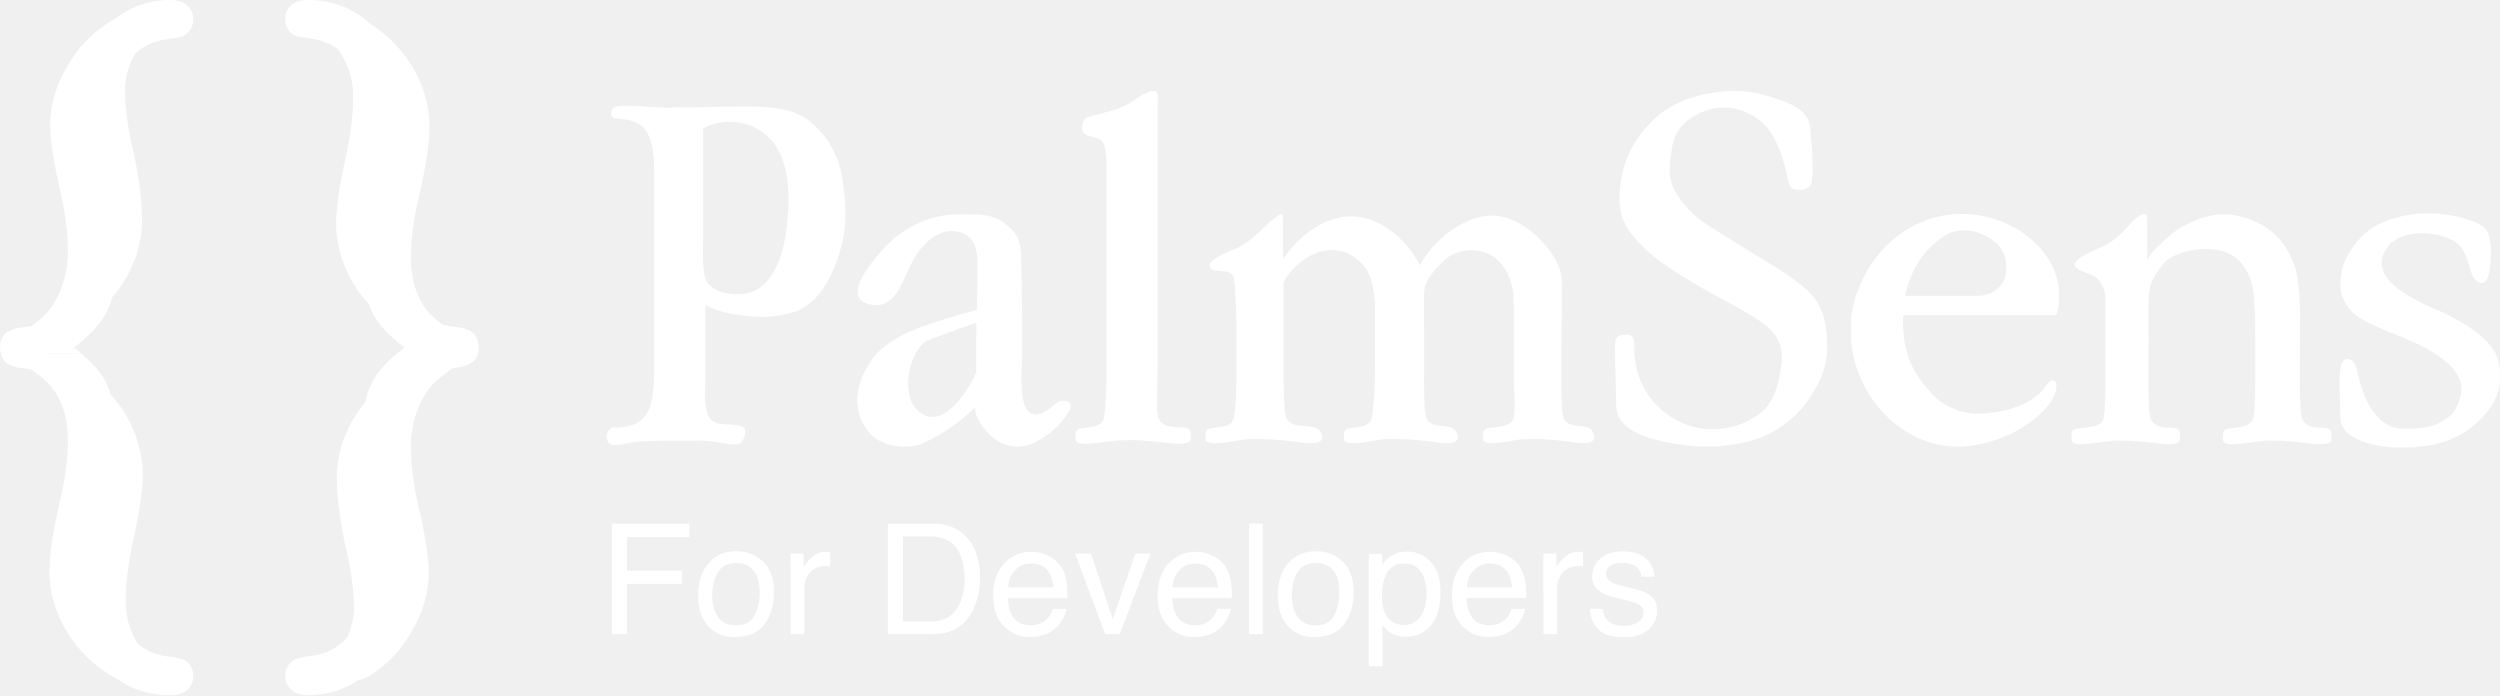
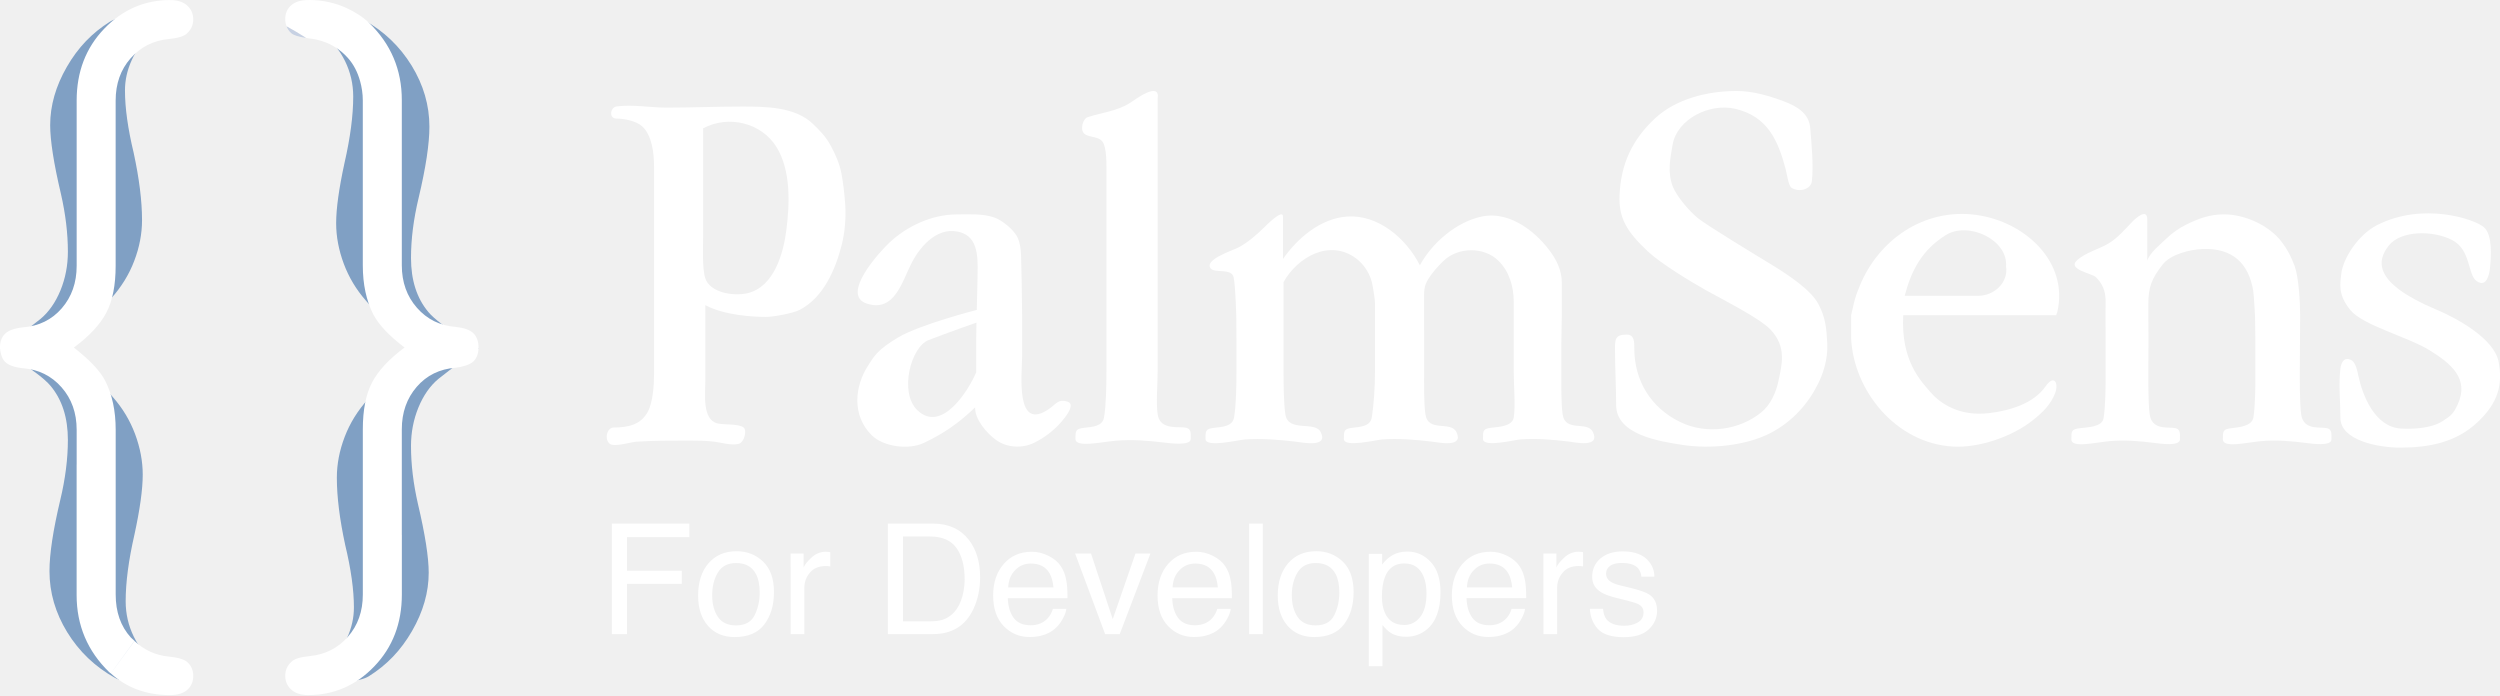
<svg xmlns="http://www.w3.org/2000/svg" width="132.73" height="36.905" version="1.1" viewBox="0 0 132.73 36.905">
-   <g transform="translate(-25.93,-20.731)" fill="#fff">
-     <g fill="#fff">
+   <g transform="translate(-25.93,-20.731)">
+     <g fill="#80a0c4">
      <path d="m36.168 21.653c-0.9 0.178-1.656 0.499-2.273 0.964-0.406 0.342-0.73 0.776-0.969 1.302-0.241 0.526-0.361 1.063-0.361 1.611 0 0.928 0.154 2.035 0.463 3.32 0.295 1.367 0.443 2.556 0.443 3.568 0 0.723-0.139 1.449-0.417 2.172-0.276 0.726-0.691 1.396-1.247 2.011-0.528 0.641-1.108 1.14-1.736 1.495-0.628 0.357-1.51 0.685-2.642 0.986v0.082c1.145 0.369 2.053 0.752 2.725 1.148s1.26 0.894 1.764 1.497c0.519 0.588 0.913 1.244 1.184 1.967 0.269 0.726 0.406 1.442 0.406 2.153 0 0.779-0.148 1.844-0.443 3.199-0.309 1.353-0.463 2.529-0.463 3.525 0 0.67 0.146 1.299 0.435 1.888 0.289 0.586 0.663 1.032 1.117 1.331 0.432 0.357 1.104 0.622 2.014 0.8 0 0-3.064 0.646-4.128 0.051-1.067-0.593-1.912-1.403-2.542-2.428-0.628-1.027-0.941-2.105-0.941-3.24 0-0.916 0.191-2.172 0.571-3.773 0.272-1.133 0.406-2.199 0.406-3.197 0-1.177-0.306-2.134-0.923-2.871-0.615-0.738-2.659-1.92-2.659-1.92s1.595-1.203 2.125-1.627c0.443-0.369 0.797-0.875 1.062-1.516 0.263-0.644 0.395-1.326 0.395-2.052 0-0.969-0.122-1.994-0.369-3.074-0.38-1.613-0.571-2.83-0.571-3.65 0-1.039 0.295-2.071 0.886-3.096s1.334-1.8 2.29-2.399 4.398-0.227 4.398-0.227z" />
      <path d="m41.117 56.86c0.9-0.178 1.656-0.499 2.273-0.964 0.406-0.342 0.73-0.776 0.969-1.302 0.241-0.526 0.361-1.063 0.361-1.611 0-0.928-0.154-2.035-0.463-3.32-0.295-1.367-0.443-2.556-0.443-3.568 0-0.723 0.139-1.449 0.417-2.172 0.276-0.726 0.691-1.396 1.247-2.011 0.528-0.641 1.108-1.14 1.736-1.495 0.628-0.357 1.51-0.685 2.642-0.986v-0.082c-1.145-0.369-2.053-0.752-2.725-1.148s-1.26-0.894-1.764-1.497c-0.519-0.588-0.913-1.244-1.184-1.967-0.269-0.726-0.406-1.442-0.406-2.153 0-0.779 0.148-1.844 0.443-3.199 0.309-1.353 0.463-2.529 0.463-3.525 0-0.67-0.146-1.299-0.435-1.888-0.289-0.586-0.663-1.032-1.117-1.331-0.432-0.357-1.104-0.622-2.014-0.8 0 0 3.064-0.646 4.128-0.051 1.067 0.593 1.912 1.403 2.542 2.428 0.628 1.027 0.941 2.105 0.941 3.24 0 0.916-0.191 2.172-0.571 3.773-0.272 1.133-0.406 2.199-0.406 3.197 0 1.177 0.306 2.134 0.923 2.871 0.615 0.738 2.659 1.92 2.659 1.92s-1.595 1.203-2.125 1.627c-0.443 0.369-0.797 0.875-1.062 1.516-0.263 0.644-0.395 1.326-0.395 2.052 0 0.969 0.122 1.994 0.369 3.074 0.38 1.613 0.571 2.83 0.571 3.65 0 1.039-0.295 2.071-0.886 3.096s-1.334 1.8-2.29 2.399-4.398 0.227-4.398 0.227z" />
    </g>
  </g>
  <g transform="translate(-25.93,-20.731)" display="none">
    <path d="m38.763 62.282c12.15 0 22.132-9.43 23.03-21.354h-46.06c0.898 11.924 10.88 21.354 23.03 21.354z" fill="none" />
    <path d="m10.025 37.588h5.684c0.799-11.423 9.938-20.565 21.352-21.396v-5.697c-14.544 0.846-26.221 12.54-27.036 27.092z" fill="#28295e" />
    <path d="m67.5 40.956h-5.697c-0.831 11.414-9.973 20.553-21.396 21.352v5.684c14.552-0.815 26.246-12.492 27.092-27.036z" fill="#bbc8de" />
  </g>
-   <g transform="translate(-25.93,-20.731)" fill="#fff">
-     <path d="m42.315 20.732c-0.406 0-0.715 0.093-0.926 0.28s-0.317 0.435-0.317 0.743c0 0.136 0.028 0.259 0.074 0.373 0.351 0.197 0.699 0.396 1.036 0.614 0.074 0.011 0.124 0.028 0.207 0.036 0.231 0.024 0.448 0.075 0.657 0.142l1.281-1.763c-0.602-0.273-1.267-0.426-2.011-0.426" />
-     <path d="m44.325 21.158-1.281 1.763c0.511 0.163 0.961 0.449 1.342 0.87 0.32 0.354 0.533 0.775 0.662 1.247 0.815 0.792 1.555 1.657 2.215 2.587v-1.579c0-1.609-0.577-2.974-1.731-4.095-0.362-0.341-0.77-0.595-1.206-0.793" />
-     <path d="m50.693 38.209 8e-3 0.169c0 0.598-0.029 1.19-0.084 1.774 0.19-0.06 0.348-0.135 0.449-0.236 0.179-0.179 0.268-0.423 0.268-0.731 0-0.325-0.09-0.577-0.268-0.756-0.09-0.09-0.214-0.163-0.373-0.22" />
-     <path d="m47.263 49.131c-0.62 0.874-1.313 1.691-2.072 2.444v0.723c0 0.894-0.264 1.641-0.792 2.242s-1.199 0.943-2.011 1.024c-0.52 0.049-0.853 0.154-0.999 0.317-0.211 0.195-0.317 0.439-0.317 0.731s0.106 0.536 0.317 0.731 0.512 0.293 0.902 0.293c1.365 0 2.535-0.508 3.51-1.524s1.463-2.287 1.463-3.815v-3.167" />
-     <path d="m41.145 22.129c0.052 0.133 0.13 0.253 0.243 0.358 0.136 0.122 0.418 0.202 0.792 0.257-0.337-0.218-0.685-0.418-1.036-0.614" />
-     <path d="m45.048 25.039c0.087 0.319 0.143 0.658 0.143 1.032v7.809l2.072-0.673v-5.58c-0.659-0.93-1.4-1.795-2.215-2.587" />
-     <path d="m47.263 33.205-2.072 0.673v0.942c0 1.008 0.187 1.877 0.56 2.608 0.293 0.553 0.845 1.138 1.658 1.755-0.829 0.617-1.406 1.239-1.731 1.865s-0.487 1.45-0.487 2.474v8.053c0.759-0.754 1.452-1.57 2.072-2.444v-5.608c0-0.894 0.264-1.645 0.792-2.255 0.528-0.609 1.215-0.946 2.06-1.011 0.197-0.022 0.356-0.06 0.501-0.106 0.055-0.584 0.084-1.176 0.084-1.774l-8e-3 -0.169c-0.158-0.057-0.351-0.097-0.578-0.122-0.829-0.065-1.511-0.402-2.048-1.012-0.536-0.609-0.804-1.361-0.804-2.255v-1.615" />
-     <path d="m33.07 54.758-1.255 1.726c0.847 0.763 1.888 1.152 3.132 1.152 0.406 0 0.715-0.094 0.926-0.28 0.211-0.187 0.317-0.435 0.317-0.743 0-0.293-0.106-0.537-0.317-0.731-0.163-0.146-0.496-0.244-1-0.293-0.705-0.072-1.303-0.357-1.804-0.831" />
-     <path d="m32.071 44.721-2.072 0.673v6.928c0 1.609 0.577 2.974 1.73 4.095l0.086 0.066 1.255-1.726-0.194-0.181c-0.537-0.593-0.804-1.353-0.804-2.279v-7.577" />
-     <path d="m30.246 39.504h-4.267c0.041 0.171 0.106 0.323 0.219 0.436 0.179 0.179 0.495 0.293 0.951 0.341 0.829 0.065 1.511 0.402 2.048 1.012 0.536 0.609 0.804 1.361 0.804 2.254v1.848l2.072-0.673v-1.174c0-1.007-0.187-1.877-0.561-2.608-0.241-0.456-0.67-0.935-1.265-1.435" />
-     <path d="m29.853 39.184c0.829-0.617 1.406-1.239 1.731-1.865 0.325-0.625 0.488-1.45 0.488-2.474v-8.775c0-0.894 0.264-1.641 0.792-2.242s1.198-0.943 2.011-1.024c0.52-0.049 0.853-0.154 1-0.317 0.211-0.195 0.317-0.439 0.317-0.731s-0.106-0.536-0.317-0.731c-0.212-0.195-0.512-0.293-0.902-0.293-1.365 0-2.535 0.508-3.51 1.524s-1.462 2.287-1.462 3.815v8.775c0 0.894-0.264 1.645-0.792 2.255-0.528 0.609-1.215 0.946-2.06 1.011-0.455 0.049-0.772 0.163-0.951 0.341s-0.268 0.422-0.268 0.731c0 0.12 0.025 0.22 0.05 0.32h4.267c-0.126-0.106-0.25-0.212-0.393-0.32z" />
-     <g display="none">
+   <g transform="translate(-25.93,-20.731)">
+     <path d="m42.317 20.731-0.002 0.002c-0.406 0-0.715 0.092-0.926 0.279s-0.316 0.434-0.316 0.742c0 0.136 0.028 0.259 0.074 0.373 0.351 0.197 0.698 0.397 1.035 0.615 0.074 0.011 0.124 0.027 0.207 0.035 0.23 0.024 0.448 0.076 0.656 0.143 0.51 0.163 0.959 0.451 1.34 0.871 0.32 0.354 0.533 0.774 0.662 1.246l0.002 0.002c0.087 0.319 0.143 0.658 0.143 1.031v7.809 0.941c0 1.008 0.186 1.876 0.559 2.607 0.293 0.553 0.845 1.137 1.658 1.754-0.829 0.617-1.405 1.239-1.73 1.865s-0.486 1.451-0.486 2.475v8.053 0.723c0 0.894-0.265 1.641-0.793 2.242s-1.2 0.942-2.012 1.023c-0.52 0.049-0.852 0.155-0.998 0.318-0.211 0.195-0.316 0.438-0.316 0.73s0.105 0.535 0.316 0.73 0.512 0.293 0.902 0.293c1.365 0 2.535-0.507 3.51-1.523s1.463-2.287 1.463-3.814v-3.168l-0.002 0.002v-5.607c0-0.894 0.265-1.646 0.793-2.256 0.528-0.609 1.216-0.947 2.061-1.012 0.197-0.022 0.355-0.059 0.5-0.105l0.002 0.002c0.19-0.06 0.348-0.135 0.449-0.236 0.179-0.179 0.268-0.424 0.268-0.732 0-0.325-0.09-0.577-0.268-0.756-0.09-0.09-0.214-0.162-0.373-0.219l-0.002 0.002v-0.004c-0.158-0.057-0.351-0.096-0.578-0.121-0.829-0.065-1.51-0.402-2.047-1.012-0.536-0.609-0.805-1.362-0.805-2.256v-1.611-0.002-5.578-0.002-1.58c0-1.609-0.576-2.973-1.73-4.094-0.362-0.341-0.769-0.595-1.205-0.793v-0.002c-0.602-0.273-1.266-0.426-2.01-0.426zm-7.344 0.002c-1.365 0-2.535 0.507-3.51 1.523s-1.463 2.287-1.463 3.814v8.775c0 0.894-0.263 1.644-0.791 2.254-0.528 0.609-1.216 0.947-2.061 1.012-0.455 0.049-0.772 0.164-0.951 0.342s-0.268 0.421-0.268 0.73c0 0.12 0.026 0.22 0.051 0.32h-0.002c0.041 0.171 0.106 0.323 0.219 0.436 0.179 0.179 0.495 0.294 0.951 0.342 0.829 0.065 1.512 0.402 2.049 1.012 0.536 0.609 0.803 1.361 0.803 2.254v1.846h-0.002v6.93c0 1.609 0.577 2.973 1.73 4.094l0.086 0.066 1.256-1.727-0.195-0.18c-0.537-0.593-0.803-1.353-0.803-2.279v-7.576-0.002-1.172c0-1.007-0.187-1.876-0.561-2.607-0.241-0.456-0.671-0.936-1.266-1.435-0.126-0.106-0.25-0.212-0.393-0.32 0.829-0.617 1.405-1.239 1.73-1.865 0.325-0.625 0.488-1.451 0.488-2.475v-8.773c0-0.894 0.263-1.641 0.791-2.242s1.199-0.944 2.012-1.025c0.52-0.049 0.853-0.153 1-0.316 0.211-0.195 0.316-0.438 0.316-0.73s-0.105-0.535-0.316-0.73c-0.212-0.195-0.512-0.293-0.902-0.293zm-3.158 35.75v0.002c0.847 0.763 1.889 1.15 3.133 1.15 0.406 0 0.715-0.093 0.926-0.279 0.211-0.187 0.316-0.434 0.316-0.742 0-0.293-0.105-0.538-0.316-0.732-0.163-0.146-0.496-0.244-1-0.293-0.704-0.072-1.302-0.356-1.803-0.828l-1.256 1.723z" fill="#fff" />
+     <path d="m41.145 22.129c0.052 0.133 0.13 0.253 0.243 0.358 0.136 0.122 0.418 0.202 0.792 0.257-0.337-0.218-0.685-0.418-1.036-0.614" fill="#c7d1e3" />
+     <g display="none" fill="#4b78ac">
      <path d="m58.483 48.499h3.896v0.665h-3.107v1.886h2.725v0.665h-2.725v2.716h-0.789v-5.931z" />
      <path d="m62.902 52.287c0-0.316 0.044-0.611 0.133-0.885 0.088-0.274 0.221-0.512 0.398-0.714s0.395-0.361 0.652-0.478 0.558-0.175 0.901-0.175c0.337 0 0.637 0.058 0.897 0.175 0.26 0.116 0.479 0.275 0.656 0.478s0.31 0.44 0.399 0.714c0.088 0.274 0.133 0.569 0.133 0.885s-0.044 0.609-0.133 0.88-0.222 0.508-0.399 0.71-0.396 0.361-0.656 0.478-0.56 0.174-0.897 0.174c-0.344 0-0.644-0.058-0.901-0.174-0.258-0.116-0.475-0.275-0.652-0.478s-0.31-0.439-0.398-0.71c-0.089-0.271-0.133-0.565-0.133-0.88zm0.748 0c0 0.26 0.034 0.491 0.104 0.693s0.165 0.371 0.287 0.507 0.265 0.24 0.428 0.312c0.164 0.072 0.336 0.108 0.52 0.108s0.355-0.036 0.519-0.108c0.163-0.072 0.306-0.176 0.428-0.312s0.217-0.305 0.287-0.507 0.104-0.433 0.104-0.693-0.035-0.492-0.104-0.694-0.165-0.372-0.287-0.511c-0.122-0.138-0.265-0.244-0.428-0.316-0.164-0.072-0.336-0.108-0.519-0.108s-0.356 0.036-0.52 0.108c-0.163 0.072-0.306 0.178-0.428 0.316-0.122 0.139-0.217 0.309-0.287 0.511s-0.104 0.434-0.104 0.694z" />
      <path d="m67.878 50.136h0.665v0.905h0.017c0.171-0.349 0.382-0.606 0.631-0.772 0.249-0.167 0.565-0.244 0.947-0.233v0.748c-0.282 0-0.523 0.039-0.723 0.116s-0.36 0.191-0.482 0.34-0.21 0.333-0.266 0.548c-0.056 0.216-0.083 0.46-0.083 0.731v1.911h-0.706z" />
      <path d="m73.095 48.499h2.035c0.914 0 1.617 0.232 2.11 0.698 0.493 0.465 0.739 1.174 0.739 2.126 0 0.499-0.055 0.94-0.166 1.325s-0.282 0.709-0.515 0.972c-0.232 0.263-0.529 0.464-0.889 0.603-0.36 0.138-0.787 0.208-1.279 0.208h-2.035v-5.931zm0.789 5.267h1.312c0.088 0 0.199-7e-3 0.333-0.021 0.133-0.014 0.274-0.047 0.423-0.1 0.15-0.052 0.298-0.128 0.444-0.229 0.147-0.1 0.278-0.235 0.395-0.407 0.116-0.172 0.211-0.386 0.286-0.644 0.075-0.257 0.112-0.569 0.112-0.935 0-0.354-0.035-0.671-0.104-0.951s-0.183-0.517-0.34-0.71-0.361-0.343-0.61-0.449c-0.25-0.105-0.557-0.158-0.922-0.158h-1.329v4.602z" />
      <path d="m82.498 53.068c-0.094 0.477-0.302 0.839-0.624 1.088s-0.727 0.374-1.215 0.374c-0.344 0-0.643-0.057-0.895-0.17-0.253-0.113-0.465-0.27-0.637-0.469s-0.301-0.438-0.387-0.714c-0.086-0.277-0.135-0.579-0.146-0.905 0-0.321 0.05-0.619 0.15-0.893s0.239-0.511 0.419-0.71 0.393-0.354 0.64-0.465c0.246-0.111 0.516-0.167 0.81-0.167 0.382 0 0.699 0.079 0.951 0.237s0.454 0.359 0.606 0.603 0.258 0.509 0.316 0.797 0.082 0.562 0.07 0.822h-3.214c-6e-3 0.188 0.017 0.367 0.066 0.536 0.05 0.169 0.13 0.319 0.241 0.449s0.252 0.234 0.424 0.312c0.171 0.078 0.374 0.116 0.606 0.116 0.293 0 0.537-0.069 0.731-0.208 0.194-0.138 0.321-0.349 0.382-0.631h0.706zm-0.689-1.196c-0.011-0.166-0.048-0.324-0.112-0.474-0.064-0.149-0.15-0.278-0.258-0.386s-0.237-0.194-0.386-0.257-0.31-0.096-0.482-0.096c-0.183 0-0.347 0.032-0.494 0.096-0.146 0.063-0.273 0.151-0.378 0.262s-0.188 0.24-0.249 0.386c-0.061 0.147-0.097 0.303-0.108 0.469z" />
      <path d="m85.223 54.43h-0.756l-1.595-4.294h0.789l1.205 3.58h0.017l1.171-3.58h0.739z" />
      <path d="m91.112 53.068c-0.094 0.477-0.302 0.839-0.624 1.088s-0.727 0.374-1.215 0.374c-0.344 0-0.643-0.057-0.895-0.17-0.253-0.113-0.465-0.27-0.637-0.469s-0.301-0.438-0.387-0.714c-0.086-0.277-0.135-0.579-0.146-0.905 0-0.321 0.05-0.619 0.15-0.893s0.239-0.511 0.419-0.71 0.393-0.354 0.64-0.465c0.246-0.111 0.516-0.167 0.81-0.167 0.382 0 0.699 0.079 0.951 0.237s0.454 0.359 0.606 0.603 0.258 0.509 0.316 0.797 0.082 0.562 0.07 0.822h-3.214c-6e-3 0.188 0.017 0.367 0.066 0.536 0.05 0.169 0.13 0.319 0.241 0.449s0.252 0.234 0.424 0.312c0.171 0.078 0.374 0.116 0.606 0.116 0.293 0 0.537-0.069 0.731-0.208 0.194-0.138 0.321-0.349 0.382-0.631h0.706zm-0.69-1.196c-0.011-0.166-0.048-0.324-0.112-0.474-0.064-0.149-0.15-0.278-0.258-0.386s-0.237-0.194-0.386-0.257-0.31-0.096-0.482-0.096c-0.183 0-0.347 0.032-0.494 0.096-0.146 0.063-0.273 0.151-0.378 0.262s-0.188 0.24-0.249 0.386c-0.061 0.147-0.097 0.303-0.108 0.469z" />
      <path d="m91.942 48.499h0.706v5.931h-0.706z" />
      <path d="m93.512 52.287c0-0.316 0.044-0.611 0.133-0.885 0.088-0.274 0.221-0.512 0.398-0.714s0.395-0.361 0.652-0.478 0.558-0.175 0.901-0.175c0.337 0 0.637 0.058 0.897 0.175 0.26 0.116 0.479 0.275 0.656 0.478s0.31 0.44 0.399 0.714c0.088 0.274 0.133 0.569 0.133 0.885s-0.044 0.609-0.133 0.88-0.222 0.508-0.399 0.71-0.396 0.361-0.656 0.478-0.56 0.174-0.897 0.174c-0.344 0-0.644-0.058-0.901-0.174-0.258-0.116-0.475-0.275-0.652-0.478s-0.31-0.439-0.398-0.71c-0.089-0.271-0.133-0.565-0.133-0.88zm0.748 0c0 0.26 0.034 0.491 0.104 0.693s0.165 0.371 0.287 0.507 0.265 0.24 0.428 0.312c0.164 0.072 0.336 0.108 0.52 0.108s0.355-0.036 0.519-0.108c0.163-0.072 0.306-0.176 0.428-0.312s0.217-0.305 0.287-0.507 0.104-0.433 0.104-0.693-0.035-0.492-0.104-0.694-0.165-0.372-0.287-0.511c-0.122-0.138-0.265-0.244-0.428-0.316-0.164-0.072-0.336-0.108-0.519-0.108s-0.356 0.036-0.52 0.108c-0.163 0.072-0.306 0.178-0.428 0.316-0.122 0.139-0.217 0.309-0.287 0.511s-0.104 0.434-0.104 0.694z" />
      <path d="m98.538 50.136h0.706v0.581h0.017c0.116-0.238 0.299-0.411 0.548-0.519s0.523-0.162 0.822-0.162c0.332 0 0.622 0.061 0.868 0.183s0.451 0.287 0.615 0.494c0.163 0.208 0.287 0.447 0.37 0.718s0.125 0.56 0.125 0.864-0.04 0.593-0.121 0.864c-0.08 0.271-0.202 0.508-0.365 0.71-0.164 0.202-0.369 0.363-0.615 0.481-0.247 0.119-0.533 0.179-0.86 0.179-0.111 0-0.23-0.011-0.357-0.033s-0.254-0.06-0.382-0.112c-0.127-0.052-0.248-0.122-0.361-0.208-0.114-0.086-0.209-0.192-0.287-0.32h-0.017v2.218h-0.706v-5.939zm3.323 2.11c0-0.2-0.026-0.395-0.079-0.586s-0.133-0.361-0.241-0.511-0.247-0.269-0.416-0.357c-0.169-0.089-0.367-0.133-0.594-0.133-0.238 0-0.44 0.047-0.606 0.142s-0.302 0.217-0.407 0.37c-0.105 0.152-0.181 0.325-0.229 0.519-0.047 0.194-0.07 0.39-0.07 0.59 0 0.21 0.025 0.414 0.075 0.61 0.05 0.197 0.129 0.37 0.237 0.519 0.108 0.15 0.248 0.27 0.419 0.362 0.171 0.091 0.379 0.137 0.623 0.137 0.238 0 0.44-0.047 0.606-0.141s0.299-0.219 0.398-0.374c0.1-0.155 0.172-0.332 0.216-0.531 0.044-0.2 0.066-0.404 0.066-0.615z" />
      <path d="m107.11 53.068c-0.094 0.477-0.302 0.839-0.624 1.088s-0.727 0.374-1.215 0.374c-0.344 0-0.643-0.057-0.895-0.17-0.253-0.113-0.465-0.27-0.637-0.469s-0.301-0.438-0.387-0.714c-0.086-0.277-0.135-0.579-0.146-0.905 0-0.321 0.05-0.619 0.15-0.893s0.239-0.511 0.419-0.71 0.393-0.354 0.64-0.465c0.246-0.111 0.516-0.167 0.81-0.167 0.382 0 0.699 0.079 0.951 0.237s0.454 0.359 0.606 0.603 0.258 0.509 0.316 0.797 0.082 0.562 0.07 0.822h-3.214c-6e-3 0.188 0.017 0.367 0.066 0.536 0.05 0.169 0.13 0.319 0.241 0.449s0.252 0.234 0.424 0.312c0.171 0.078 0.374 0.116 0.606 0.116 0.293 0 0.537-0.069 0.731-0.208 0.194-0.138 0.321-0.349 0.382-0.631h0.706zm-0.689-1.196c-0.011-0.166-0.048-0.324-0.112-0.474-0.064-0.149-0.15-0.278-0.258-0.386s-0.237-0.194-0.386-0.257-0.31-0.096-0.482-0.096c-0.183 0-0.347 0.032-0.494 0.096-0.146 0.063-0.273 0.151-0.378 0.262s-0.188 0.24-0.249 0.386c-0.061 0.147-0.097 0.303-0.108 0.469z" />
      <path d="m107.88 50.136h0.665v0.905h0.017c0.171-0.349 0.382-0.606 0.631-0.772 0.249-0.167 0.565-0.244 0.947-0.233v0.748c-0.282 0-0.523 0.039-0.723 0.116s-0.36 0.191-0.482 0.34-0.21 0.333-0.266 0.548c-0.056 0.216-0.083 0.46-0.083 0.731v1.911h-0.706z" />
      <path d="m111.1 53.076c6e-3 0.161 0.042 0.293 0.108 0.399 0.066 0.105 0.153 0.189 0.262 0.253 0.108 0.064 0.229 0.11 0.365 0.137 0.136 0.028 0.275 0.042 0.419 0.042 0.111 0 0.227-8e-3 0.349-0.025s0.234-0.047 0.336-0.091 0.187-0.109 0.253-0.195c0.066-0.085 0.1-0.195 0.1-0.328 0-0.138-0.041-0.25-0.121-0.336-0.08-0.085-0.186-0.156-0.315-0.212-0.13-0.055-0.28-0.101-0.449-0.137s-0.342-0.073-0.519-0.112-0.349-0.086-0.515-0.141-0.316-0.127-0.449-0.216-0.24-0.202-0.32-0.341c-0.08-0.138-0.12-0.31-0.12-0.515 0-0.216 0.048-0.401 0.145-0.557 0.097-0.155 0.222-0.281 0.374-0.378s0.324-0.169 0.515-0.216 0.38-0.071 0.569-0.071c0.238 0 0.461 0.021 0.668 0.062 0.208 0.042 0.391 0.114 0.548 0.216 0.158 0.103 0.284 0.241 0.378 0.416s0.15 0.392 0.167 0.652h-0.706c-0.011-0.138-0.049-0.253-0.112-0.345-0.064-0.091-0.141-0.165-0.232-0.22-0.092-0.056-0.194-0.096-0.308-0.121s-0.229-0.038-0.345-0.038c-0.105 0-0.212 9e-3 -0.32 0.025s-0.207 0.046-0.295 0.088-0.161 0.099-0.216 0.171c-0.056 0.072-0.083 0.162-0.083 0.268 0 0.128 0.042 0.231 0.128 0.309s0.195 0.144 0.328 0.197 0.283 0.098 0.449 0.134 0.333 0.074 0.499 0.112c0.177 0.039 0.35 0.085 0.519 0.141s0.318 0.128 0.449 0.22c0.13 0.091 0.235 0.206 0.315 0.343 0.08 0.138 0.121 0.309 0.121 0.514 0 0.254-0.054 0.468-0.162 0.642s-0.249 0.313-0.424 0.418c-0.174 0.104-0.371 0.179-0.589 0.224-0.219 0.044-0.437 0.066-0.652 0.066-0.244 0-0.472-0.026-0.685-0.079s-0.403-0.136-0.569-0.25c-0.166-0.113-0.299-0.263-0.398-0.449-0.1-0.185-0.155-0.411-0.167-0.677h0.706z" />
    </g>
-     <path d="m122.46 36.856c-0.377-0.718-1.556-1.521-2.592-2.145-0.655-0.396-3.306-2.005-3.796-2.4-0.45-0.362-1.13-1.165-1.326-1.666-0.29-0.741-0.152-1.456-0.015-2.228 0.241-1.369 1.96-2.227 3.328-1.909 1.709 0.397 2.272 1.679 2.671 3.189 0.058 0.218 0.155 0.906 0.313 1.004 0.423 0.262 1.043 0.08 1.086-0.366 0.088-0.904-0.018-1.89-0.089-2.797-0.063-0.773-0.666-1.154-1.43-1.437-0.782-0.293-1.632-0.539-2.485-0.539-1.544 0-3.222 0.418-4.343 1.469-1.217 1.141-1.8 2.438-1.867 4.067-0.05 1.195 0.364 1.914 1.507 2.986 0.691 0.646 2.297 1.616 3.091 2.062 0.794 0.445 2.798 1.449 3.396 2.063 0.916 0.943 0.609 1.922 0.444 2.744-0.126 0.618-0.428 1.275-0.906 1.665-1.144 0.936-2.876 1.203-4.281 0.534-1.599-0.761-2.468-2.225-2.468-3.923 0-0.337 0.012-0.734-0.404-0.734-0.61 0-0.621 0.243-0.621 0.784 0 0.986 0.061 1.967 0.061 2.953 0 1.581 2.292 1.931 3.524 2.12 1.502 0.231 3.423 0.04 4.733-0.664 1.109-0.594 1.935-1.512 2.471-2.595 0.22-0.445 0.527-1.239 0.481-2.132s-0.105-1.391-0.481-2.106z" />
-     <path d="m63.378 36.933c1.025 0.544 2.547 0.624 3.218 0.624 0.395 0 1.436-0.192 1.788-0.373 1.259-0.649 1.903-2.145 2.23-3.435 0.175-0.691 0.236-1.436 0.191-2.147-0.03-0.485-0.11-1.2-0.205-1.68-0.092-0.468-0.298-0.968-0.561-1.45-0.276-0.503-0.55-0.775-0.943-1.157-0.949-0.923-2.542-0.927-3.79-0.927-1.34 0-2.68 0.057-3.987 0.057-0.882 0-1.747-0.175-2.644-0.065-0.345 0.041-0.44 0.646-0.015 0.646 0.405 0 1.047 0.126 1.357 0.405 0.535 0.479 0.637 1.461 0.637 2.103v11.122c0 0.538-0.067 1.421-0.313 1.903-0.358 0.705-1.03 0.87-1.828 0.87-0.374 0-0.503 0.65-0.205 0.867 0.248 0.182 1.128-0.098 1.414-0.115 0.924-0.059 1.853-0.059 2.781-0.059 0.453 0 0.9 5e-3 1.349 0.059 0.405 0.049 0.904 0.217 1.293 0.115 0.316-0.081 0.446-0.727 0.265-0.868-0.271-0.213-1.02-0.128-1.395-0.219-0.816-0.202-0.638-1.605-0.638-2.22v-4.054zm-0.119-9.389c1.352-0.719 3.092-0.298 3.892 0.986 0.776 1.246 0.706 3.018 0.53 4.405-0.154 1.207-0.633 3.022-2.064 3.362-0.75 0.177-1.987-0.031-2.239-0.783-0.172-0.512-0.118-1.625-0.118-2.216v-5.753z" />
-     <path d="m82.603 42.053c-0.476-0.147-0.586 0.105-0.934 0.357-1.872 1.347-1.473-1.876-1.473-2.742v-2.235c0-0.735-0.042-2.947-0.057-3.182-0.017-0.289-0.047-0.592-0.17-0.877-0.186-0.442-0.854-0.963-1.247-1.095-0.638-0.215-1.293-0.165-1.983-0.165-1.334 0-2.675 0.625-3.625 1.533-0.482 0.461-2.579 2.74-1.163 3.202 1.479 0.485 1.879-1.192 2.381-2.161 0.491-0.95 1.466-2.037 2.691-1.588 0.959 0.351 0.804 1.665 0.804 2.488 0 0.194-0.02 0.814-0.038 1.596 0 0-3.009 0.774-4.157 1.452-1.146 0.678-1.311 1.04-1.595 1.475-0.75 1.145-0.879 2.675 0.169 3.722 0.624 0.622 1.969 0.798 2.779 0.411 1.079-0.515 1.845-1.05 2.717-1.886-0.03 0.632 0.632 1.4 1.134 1.748 0.564 0.394 1.354 0.444 1.987 0.139 0.645-0.314 1.217-0.781 1.64-1.343 0.128-0.168 0.545-0.723 0.141-0.848zm-4.844-3.367v1.808c-0.393 0.948-1.837 3.269-3.129 2.011-0.973-0.945-0.34-3.355 0.598-3.718 0.937-0.363 2.544-0.93 2.544-0.93-8e-3 0.323-0.013 0.828-0.013 0.828z" />
-     <path d="m87.393 37.609v-11.633c0.15-0.986-1.247 0.08-1.475 0.223-0.688 0.433-1.477 0.504-2.238 0.751-0.27 0.089-0.408 0.66-0.197 0.864 0.268 0.264 0.86 0.097 1.048 0.558 0.18 0.443 0.142 1.327 0.142 1.94v10.132c0 0.818-0.02 1.827-0.129 2.453-0.082 0.478-0.63 0.497-1.047 0.546-0.466 0.057-0.468 0.15-0.468 0.593 0 0.478 1.349 0.162 2.141 0.094 0.883-0.076 1.695-5e-3 2.573 0.098 0.268 0.031 1.409 0.19 1.405-0.19-3e-3 -0.323 0.065-0.594-0.404-0.617s-1.237 0.064-1.351-0.69c-0.093-0.619 0-1.597 0-2.361v-2.76z" />
-     <path d="m108.85 37.609v-1.869c0-0.67-0.304-1.22-0.566-1.592-0.679-0.965-2.104-2.251-3.683-1.921-1.325 0.276-2.626 1.374-3.287 2.589-0.722-1.425-2.209-2.698-3.853-2.589-1.437 0.096-2.666 1.174-3.415 2.255v-2.255c0-0.445-0.944 0.526-1.004 0.584-0.398 0.39-0.91 0.837-1.413 1.085-0.298 0.147-1.784 0.626-1.42 1.088 0.211 0.268 1.114-0.034 1.218 0.474 0.106 0.506 0.141 2.152 0.141 2.152l8e-3 1.275v1.56c0 0.818-0.02 1.827-0.128 2.453-0.082 0.478-0.631 0.497-1.047 0.546-0.467 0.057-0.468 0.15-0.468 0.593 0 0.478 1.747 0.049 2.096 0.025 0.885-0.06 1.786 0.012 2.663 0.114 0.372 0.043 1.782 0.346 1.358-0.503-0.306-0.617-1.729 0.036-1.877-0.943-0.091-0.619-0.097-1.597-0.097-2.361v-4.661c0.727-1.31 2.429-2.302 3.835-1.27 0.44 0.323 0.815 0.866 0.909 1.548 0.04 0.295 0.112 0.587 0.112 0.891v3.567c0 0.818-0.067 1.827-0.172 2.453-0.08 0.478-0.616 0.497-1.024 0.546-0.454 0.057-0.456 0.15-0.456 0.593 0 0.478 1.704 0.049 2.047 0.025 0.863-0.06 1.744 0.012 2.6 0.114 0.364 0.043 1.74 0.346 1.328-0.503-0.299-0.617-1.502 0.036-1.646-0.943-0.09-0.619-0.069-1.597-0.069-2.361v-1.485l-3e-3 -1.275v-0.926c0-0.471-0.023-0.742 0.228-1.143 0.225-0.36 0.493-0.651 0.792-0.946 0.766-0.753 2.16-0.779 2.933-0.014 0.577 0.571 0.807 1.383 0.807 2.176v3.687c0 0.818 0.101 1.827 0 2.453-0.08 0.478-0.789 0.497-1.189 0.546-0.443 0.057-0.444 0.15-0.444 0.593 0 0.478 1.665 0.049 2 0.025 0.843-0.06 1.704 0.012 2.541 0.114 0.354 0.043 1.699 0.346 1.297-0.503-0.292-0.617-1.468 0.036-1.609-0.943-0.087-0.619-0.067-1.597-0.067-2.361v-1.485l0.021-1.275z" />
-     <path d="m132 37.132c-0.011 0.03 0 0 0 0z" />
-     <path d="m130.85 32.14c-2.809-0.375-5.199 1.364-6.178 3.759-0.143 0.354-0.242 0.601-0.323 0.963-0.067 0.296-0.138 0.602-0.138 0.602v1.229c0.125 2.768 2.368 5.566 5.393 5.747 1.393 0.085 3.153-0.529 4.236-1.385 0.541-0.426 0.979-0.858 1.205-1.461 0.188-0.504-0.041-1.022-0.513-0.348-0.644 0.924-1.928 1.294-3.013 1.42-1.596 0.185-2.609-0.543-3.106-1.125s-1.57-1.652-1.437-4.076h8.121c6e-3 -0.02 0.021-0.06 0.058-0.168 0.625-2.646-1.719-4.811-4.306-5.155zm0.105 4.296h-3.902c0.36-1.373 0.931-2.438 2.182-3.223 1.187-0.744 3.317 0.237 3.2 1.666 0.133 0.844-0.623 1.557-1.481 1.557z" />
-     <path d="m155.25 37.156c-3.311-1.4-3.152-2.562-2.489-3.394 0.644-0.807 2.355-0.809 3.358-0.286 1.02 0.532 0.803 1.835 1.308 2.183 0.521 0.359 0.668-0.361 0.702-0.71 0.059-0.598 0.143-1.75-0.324-2.154-0.515-0.446-3.261-1.349-5.68-0.108-0.994 0.51-1.804 1.766-1.894 2.592-0.059 0.536-0.184 1.095 0.485 1.914 0.67 0.818 3.047 1.42 4.195 2.128s2.127 1.51 1.506 2.875c-0.219 0.479-0.339 0.601-0.835 0.911-0.588 0.367-1.541 0.414-2.179 0.377-1.391-0.078-2.042-1.766-2.261-2.791-0.046-0.223-0.132-0.702-0.367-0.836-0.402-0.225-0.552 0.155-0.588 0.439-0.104 0.848 0 1.764 0 2.618 0 1.219 2.065 1.583 3.152 1.583 1.584 0 3.009-0.293 4.13-1.353 1.092-1.025 1.344-1.983 1.119-3.196-0.225-1.212-2.126-2.281-3.338-2.794z" />
-     <path d="m148.05 37.501c0-0.743-0.079-2.072-0.298-2.66-0.19-0.506-0.372-0.845-0.652-1.225-0.688-0.936-2.005-1.504-3.087-1.504-0.755 0-1.314 0.206-1.984 0.529-0.383 0.186-0.775 0.456-1.077 0.752-0.326 0.319-0.861 0.725-1.02 1.17v-2.187c0-0.592-0.573-0.099-0.793 0.126-0.378 0.39-0.783 0.874-1.263 1.156-0.521 0.308-1.27 0.498-1.696 0.915-0.475 0.467 0.831 0.682 1.02 0.868 0.36 0.353 0.503 0.727 0.52 1.198 4e-3 0.171-2e-3 0.836-2e-3 0.836l2e-3 1.281v2.283c0 0.167-4e-3 1.269-0.107 1.895-0.077 0.478-0.876 0.482-1.269 0.532-0.439 0.057-0.441 0.15-0.441 0.593 0 0.478 1.271 0.162 2.017 0.094 0.832-0.076 1.597-5e-3 2.424 0.098 0.252 0.031 1.327 0.19 1.324-0.19-3e-3 -0.323 0.061-0.594-0.381-0.617s-1.118 0.042-1.226-0.712c-0.088-0.619-0.072-2.094-0.072-2.374 0-0.41 8e-3 -1.616 8e-3 -1.616l-8e-3 -1.282v-0.557c0-0.965 0.184-1.375 0.749-2.115 0.427-0.562 1.475-0.812 2.141-0.837 1.572-0.059 2.431 0.755 2.677 2.203 0.035 0.209 0.098 1.347 0.098 1.347l0.017 1.24v2.283s0 1.24-0.102 1.866c-0.077 0.478-0.789 0.527-1.182 0.576-0.439 0.057-0.441 0.15-0.441 0.593 0 0.478 1.271 0.162 2.017 0.094 0.832-0.076 1.597-5e-3 2.424 0.098 0.252 0.031 1.327 0.19 1.324-0.19-3e-3 -0.323 0.061-0.594-0.381-0.617s-1.118 0.042-1.226-0.712c-0.088-0.619-0.072-2.094-0.072-2.374 0 0 0.017-2.113 0.017-2.856z" />
-     <g stroke-width="1.028">
+     <g fill="#fff">
+       <path d="m122.46 36.856c-0.377-0.718-1.556-1.521-2.592-2.145-0.655-0.396-3.306-2.005-3.796-2.4-0.45-0.362-1.13-1.165-1.326-1.666-0.29-0.741-0.152-1.456-0.015-2.228 0.241-1.369 1.96-2.227 3.328-1.909 1.709 0.397 2.272 1.679 2.671 3.189 0.058 0.218 0.155 0.906 0.313 1.004 0.423 0.262 1.043 0.08 1.086-0.366 0.088-0.904-0.018-1.89-0.089-2.797-0.063-0.773-0.666-1.154-1.43-1.437-0.782-0.293-1.632-0.539-2.485-0.539-1.544 0-3.222 0.418-4.343 1.469-1.217 1.141-1.8 2.438-1.867 4.067-0.05 1.195 0.364 1.914 1.507 2.986 0.691 0.646 2.297 1.616 3.091 2.062 0.794 0.445 2.798 1.449 3.396 2.063 0.916 0.943 0.609 1.922 0.444 2.744-0.126 0.618-0.428 1.275-0.906 1.665-1.144 0.936-2.876 1.203-4.281 0.534-1.599-0.761-2.468-2.225-2.468-3.923 0-0.337 0.012-0.734-0.404-0.734-0.61 0-0.621 0.243-0.621 0.784 0 0.986 0.061 1.967 0.061 2.953 0 1.581 2.292 1.931 3.524 2.12 1.502 0.231 3.423 0.04 4.733-0.664 1.109-0.594 1.935-1.512 2.471-2.595 0.22-0.445 0.527-1.239 0.481-2.132s-0.105-1.391-0.481-2.106z" />
+       <path d="m63.378 36.933c1.025 0.544 2.547 0.624 3.218 0.624 0.395 0 1.436-0.192 1.788-0.373 1.259-0.649 1.903-2.145 2.23-3.435 0.175-0.691 0.236-1.436 0.191-2.147-0.03-0.485-0.11-1.2-0.205-1.68-0.092-0.468-0.298-0.968-0.561-1.45-0.276-0.503-0.55-0.775-0.943-1.157-0.949-0.923-2.542-0.927-3.79-0.927-1.34 0-2.68 0.057-3.987 0.057-0.882 0-1.747-0.175-2.644-0.065-0.345 0.041-0.44 0.646-0.015 0.646 0.405 0 1.047 0.126 1.357 0.405 0.535 0.479 0.637 1.461 0.637 2.103v11.122c0 0.538-0.067 1.421-0.313 1.903-0.358 0.705-1.03 0.87-1.828 0.87-0.374 0-0.503 0.65-0.205 0.867 0.248 0.182 1.128-0.098 1.414-0.115 0.924-0.059 1.853-0.059 2.781-0.059 0.453 0 0.9 5e-3 1.349 0.059 0.405 0.049 0.904 0.217 1.293 0.115 0.316-0.081 0.446-0.727 0.265-0.868-0.271-0.213-1.02-0.128-1.395-0.219-0.816-0.202-0.638-1.605-0.638-2.22v-4.054zm-0.119-9.389c1.352-0.719 3.092-0.298 3.892 0.986 0.776 1.246 0.706 3.018 0.53 4.405-0.154 1.207-0.633 3.022-2.064 3.362-0.75 0.177-1.987-0.031-2.239-0.783-0.172-0.512-0.118-1.625-0.118-2.216v-5.753z" />
+       <path d="m82.603 42.053c-0.476-0.147-0.586 0.105-0.934 0.357-1.872 1.347-1.473-1.876-1.473-2.742v-2.235c0-0.735-0.042-2.947-0.057-3.182-0.017-0.289-0.047-0.592-0.17-0.877-0.186-0.442-0.854-0.963-1.247-1.095-0.638-0.215-1.293-0.165-1.983-0.165-1.334 0-2.675 0.625-3.625 1.533-0.482 0.461-2.579 2.74-1.163 3.202 1.479 0.485 1.879-1.192 2.381-2.161 0.491-0.95 1.466-2.037 2.691-1.588 0.959 0.351 0.804 1.665 0.804 2.488 0 0.194-0.02 0.814-0.038 1.596 0 0-3.009 0.774-4.157 1.452-1.146 0.678-1.311 1.04-1.595 1.475-0.75 1.145-0.879 2.675 0.169 3.722 0.624 0.622 1.969 0.798 2.779 0.411 1.079-0.515 1.845-1.05 2.717-1.886-0.03 0.632 0.632 1.4 1.134 1.748 0.564 0.394 1.354 0.444 1.987 0.139 0.645-0.314 1.217-0.781 1.64-1.343 0.128-0.168 0.545-0.723 0.141-0.848zm-4.844-3.367v1.808c-0.393 0.948-1.837 3.269-3.129 2.011-0.973-0.945-0.34-3.355 0.598-3.718 0.937-0.363 2.544-0.93 2.544-0.93-8e-3 0.323-0.013 0.828-0.013 0.828z" />
+       <path d="m87.393 37.609v-11.633c0.15-0.986-1.247 0.08-1.475 0.223-0.688 0.433-1.477 0.504-2.238 0.751-0.27 0.089-0.408 0.66-0.197 0.864 0.268 0.264 0.86 0.097 1.048 0.558 0.18 0.443 0.142 1.327 0.142 1.94v10.132c0 0.818-0.02 1.827-0.129 2.453-0.082 0.478-0.63 0.497-1.047 0.546-0.466 0.057-0.468 0.15-0.468 0.593 0 0.478 1.349 0.162 2.141 0.094 0.883-0.076 1.695-5e-3 2.573 0.098 0.268 0.031 1.409 0.19 1.405-0.19-3e-3 -0.323 0.065-0.594-0.404-0.617s-1.237 0.064-1.351-0.69c-0.093-0.619 0-1.597 0-2.361v-2.76z" />
+       <path d="m108.85 37.609v-1.869c0-0.67-0.304-1.22-0.566-1.592-0.679-0.965-2.104-2.251-3.683-1.921-1.325 0.276-2.626 1.374-3.287 2.589-0.722-1.425-2.209-2.698-3.853-2.589-1.437 0.096-2.666 1.174-3.415 2.255v-2.255c0-0.445-0.944 0.526-1.004 0.584-0.398 0.39-0.91 0.837-1.413 1.085-0.298 0.147-1.784 0.626-1.42 1.088 0.211 0.268 1.114-0.034 1.218 0.474 0.106 0.506 0.141 2.152 0.141 2.152l8e-3 1.275v1.56c0 0.818-0.02 1.827-0.128 2.453-0.082 0.478-0.631 0.497-1.047 0.546-0.467 0.057-0.468 0.15-0.468 0.593 0 0.478 1.747 0.049 2.096 0.025 0.885-0.06 1.786 0.012 2.663 0.114 0.372 0.043 1.782 0.346 1.358-0.503-0.306-0.617-1.729 0.036-1.877-0.943-0.091-0.619-0.097-1.597-0.097-2.361v-4.661c0.727-1.31 2.429-2.302 3.835-1.27 0.44 0.323 0.815 0.866 0.909 1.548 0.04 0.295 0.112 0.587 0.112 0.891v3.567c0 0.818-0.067 1.827-0.172 2.453-0.08 0.478-0.616 0.497-1.024 0.546-0.454 0.057-0.456 0.15-0.456 0.593 0 0.478 1.704 0.049 2.047 0.025 0.863-0.06 1.744 0.012 2.6 0.114 0.364 0.043 1.74 0.346 1.328-0.503-0.299-0.617-1.502 0.036-1.646-0.943-0.09-0.619-0.069-1.597-0.069-2.361v-1.485l-3e-3 -1.275v-0.926c0-0.471-0.023-0.742 0.228-1.143 0.225-0.36 0.493-0.651 0.792-0.946 0.766-0.753 2.16-0.779 2.933-0.014 0.577 0.571 0.807 1.383 0.807 2.176v3.687c0 0.818 0.101 1.827 0 2.453-0.08 0.478-0.789 0.497-1.189 0.546-0.443 0.057-0.444 0.15-0.444 0.593 0 0.478 1.665 0.049 2 0.025 0.843-0.06 1.704 0.012 2.541 0.114 0.354 0.043 1.699 0.346 1.297-0.503-0.292-0.617-1.468 0.036-1.609-0.943-0.087-0.619-0.067-1.597-0.067-2.361v-1.485l0.021-1.275z" />
+       <path d="m132 37.132c-0.011 0.03 0 0 0 0z" />
+       <path d="m130.85 32.14c-2.809-0.375-5.199 1.364-6.178 3.759-0.143 0.354-0.242 0.601-0.323 0.963-0.067 0.296-0.138 0.602-0.138 0.602v1.229c0.125 2.768 2.368 5.566 5.393 5.747 1.393 0.085 3.153-0.529 4.236-1.385 0.541-0.426 0.979-0.858 1.205-1.461 0.188-0.504-0.041-1.022-0.513-0.348-0.644 0.924-1.928 1.294-3.013 1.42-1.596 0.185-2.609-0.543-3.106-1.125s-1.57-1.652-1.437-4.076h8.121c6e-3 -0.02 0.021-0.06 0.058-0.168 0.625-2.646-1.719-4.811-4.306-5.155zm0.105 4.296h-3.902c0.36-1.373 0.931-2.438 2.182-3.223 1.187-0.744 3.317 0.237 3.2 1.666 0.133 0.844-0.623 1.557-1.481 1.557z" />
+       <path d="m155.25 37.156c-3.311-1.4-3.152-2.562-2.489-3.394 0.644-0.807 2.355-0.809 3.358-0.286 1.02 0.532 0.803 1.835 1.308 2.183 0.521 0.359 0.668-0.361 0.702-0.71 0.059-0.598 0.143-1.75-0.324-2.154-0.515-0.446-3.261-1.349-5.68-0.108-0.994 0.51-1.804 1.766-1.894 2.592-0.059 0.536-0.184 1.095 0.485 1.914 0.67 0.818 3.047 1.42 4.195 2.128s2.127 1.51 1.506 2.875c-0.219 0.479-0.339 0.601-0.835 0.911-0.588 0.367-1.541 0.414-2.179 0.377-1.391-0.078-2.042-1.766-2.261-2.791-0.046-0.223-0.132-0.702-0.367-0.836-0.402-0.225-0.552 0.155-0.588 0.439-0.104 0.848 0 1.764 0 2.618 0 1.219 2.065 1.583 3.152 1.583 1.584 0 3.009-0.293 4.13-1.353 1.092-1.025 1.344-1.983 1.119-3.196-0.225-1.212-2.126-2.281-3.338-2.794z" />
+       <path d="m148.05 37.501c0-0.743-0.079-2.072-0.298-2.66-0.19-0.506-0.372-0.845-0.652-1.225-0.688-0.936-2.005-1.504-3.087-1.504-0.755 0-1.314 0.206-1.984 0.529-0.383 0.186-0.775 0.456-1.077 0.752-0.326 0.319-0.861 0.725-1.02 1.17v-2.187c0-0.592-0.573-0.099-0.793 0.126-0.378 0.39-0.783 0.874-1.263 1.156-0.521 0.308-1.27 0.498-1.696 0.915-0.475 0.467 0.831 0.682 1.02 0.868 0.36 0.353 0.503 0.727 0.52 1.198 4e-3 0.171-2e-3 0.836-2e-3 0.836l2e-3 1.281v2.283c0 0.167-4e-3 1.269-0.107 1.895-0.077 0.478-0.876 0.482-1.269 0.532-0.439 0.057-0.441 0.15-0.441 0.593 0 0.478 1.271 0.162 2.017 0.094 0.832-0.076 1.597-5e-3 2.424 0.098 0.252 0.031 1.327 0.19 1.324-0.19-3e-3 -0.323 0.061-0.594-0.381-0.617s-1.118 0.042-1.226-0.712c-0.088-0.619-0.072-2.094-0.072-2.374 0-0.41 8e-3 -1.616 8e-3 -1.616l-8e-3 -1.282v-0.557c0-0.965 0.184-1.375 0.749-2.115 0.427-0.562 1.475-0.812 2.141-0.837 1.572-0.059 2.431 0.755 2.677 2.203 0.035 0.209 0.098 1.347 0.098 1.347l0.017 1.24v2.283s0 1.24-0.102 1.866c-0.077 0.478-0.789 0.527-1.182 0.576-0.439 0.057-0.441 0.15-0.441 0.593 0 0.478 1.271 0.162 2.017 0.094 0.832-0.076 1.597-5e-3 2.424 0.098 0.252 0.031 1.327 0.19 1.324-0.19-3e-3 -0.323 0.061-0.594-0.381-0.617s-1.118 0.042-1.226-0.712c-0.088-0.619-0.072-2.094-0.072-2.374 0 0 0.017-2.113 0.017-2.856z" />
+     </g>
+     <g fill="#fff" stroke-width="1.028">
      <path transform="matrix(1.0051 0 0 .99494 25.93 20.731)" d="m32.32 27.941h4.091v0.723h-3.292v1.791h2.895v0.703h-2.895v2.682h-0.799zm6.556 5.432q0.719 0 0.984-0.542 0.269-0.546 0.269-1.212 0-0.602-0.193-0.98-0.305-0.594-1.052-0.594-0.662 0-0.964 0.506t-0.301 1.22q0 0.687 0.301 1.144 0.301 0.458 0.956 0.458zm0.028-3.959q0.831 0 1.405 0.554 0.574 0.554 0.574 1.63 0 1.04-0.506 1.718-0.506 0.679-1.57 0.679-0.887 0-1.409-0.598-0.522-0.602-0.522-1.614 0-1.084 0.55-1.726 0.55-0.642 1.478-0.642zm-0.024 0.02m2.883 0.104h0.687v0.743q0.084-0.217 0.414-0.526 0.329-0.313 0.759-0.313 0.02 0 0.068 4e-3t0.165 0.016v0.763q-0.064-0.012-0.12-0.016-0.052-4e-3 -0.116-4e-3 -0.546 0-0.839 0.353-0.293 0.349-0.293 0.807v2.473h-0.723zm7.363 3.617q0.406 0 0.666-0.084 0.466-0.157 0.763-0.602 0.237-0.357 0.341-0.915 0.06-0.333 0.06-0.618 0-1.096-0.438-1.702-0.434-0.606-1.401-0.606h-1.417v4.529zm-2.228-5.215h2.389q1.216 0 1.887 0.863 0.598 0.779 0.598 1.995 0 0.939-0.353 1.698-0.622 1.341-2.14 1.341h-2.381zm7.596 1.502q0.458 0 0.887 0.217 0.43 0.213 0.654 0.554 0.217 0.325 0.289 0.759 0.064 0.297 0.064 0.948h-3.152q0.02 0.654 0.309 1.052 0.289 0.393 0.895 0.393 0.566 0 0.903-0.373 0.193-0.217 0.273-0.502h0.711q-0.028 0.237-0.189 0.53-0.157 0.289-0.353 0.474-0.329 0.321-0.815 0.434-0.261 0.064-0.59 0.064-0.803 0-1.361-0.582-0.558-0.586-0.558-1.638 0-1.036 0.562-1.682t1.469-0.646zm1.152 1.903q-0.044-0.47-0.205-0.751-0.297-0.522-0.992-0.522-0.498 0-0.835 0.361-0.337 0.357-0.357 0.911zm-1.22-1.911m3.204 0.104 1.148 3.501 1.2-3.501h0.791l-1.622 4.3h-0.771l-1.586-4.3zm5.548-0.096q0.458 0 0.887 0.217 0.43 0.213 0.654 0.554 0.217 0.325 0.289 0.759 0.064 0.297 0.064 0.948h-3.152q0.02 0.654 0.309 1.052 0.289 0.393 0.895 0.393 0.566 0 0.903-0.373 0.193-0.217 0.273-0.502h0.711q-0.028 0.237-0.189 0.53-0.157 0.289-0.353 0.474-0.329 0.321-0.815 0.434-0.261 0.064-0.59 0.064-0.803 0-1.361-0.582-0.558-0.586-0.558-1.638 0-1.036 0.562-1.682t1.469-0.646zm1.152 1.903q-0.044-0.47-0.205-0.751-0.297-0.522-0.992-0.522-0.498 0-0.835 0.361-0.337 0.357-0.357 0.911zm-1.22-1.911m2.871-1.494h0.723v5.898h-0.723zm3.513 5.432q0.719 0 0.984-0.542 0.269-0.546 0.269-1.212 0-0.602-0.193-0.98-0.305-0.594-1.052-0.594-0.662 0-0.964 0.506t-0.301 1.22q0 0.687 0.301 1.144 0.301 0.458 0.956 0.458zm0.028-3.959q0.831 0 1.405 0.554t0.574 1.63q0 1.04-0.506 1.718-0.506 0.679-1.57 0.679-0.887 0-1.409-0.598-0.522-0.602-0.522-1.614 0-1.084 0.55-1.726 0.55-0.642 1.478-0.642zm-0.024 0.02m4.677 3.918q0.506 0 0.839-0.422 0.337-0.426 0.337-1.269 0-0.514-0.149-0.883-0.281-0.711-1.028-0.711-0.751 0-1.028 0.751-0.149 0.401-0.149 1.02 0 0.498 0.149 0.847 0.281 0.666 1.028 0.666zm-1.871-3.794h0.703v0.57q0.217-0.293 0.474-0.454 0.365-0.241 0.859-0.241 0.731 0 1.241 0.562 0.51 0.558 0.51 1.598 0 1.405-0.735 2.007-0.466 0.381-1.084 0.381-0.486 0-0.815-0.213-0.193-0.12-0.43-0.414v2.196h-0.723zm6.42-0.116q0.458 0 0.887 0.217 0.43 0.213 0.654 0.554 0.217 0.325 0.289 0.759 0.064 0.297 0.064 0.948h-3.152q0.02 0.654 0.309 1.052 0.289 0.393 0.895 0.393 0.566 0 0.903-0.373 0.193-0.217 0.273-0.502h0.711q-0.028 0.237-0.189 0.53-0.157 0.289-0.353 0.474-0.329 0.321-0.815 0.434-0.261 0.064-0.59 0.064-0.803 0-1.361-0.582-0.558-0.586-0.558-1.638 0-1.036 0.562-1.682t1.469-0.646zm1.152 1.903q-0.044-0.47-0.205-0.751-0.297-0.522-0.992-0.522-0.498 0-0.835 0.361-0.337 0.357-0.357 0.911zm-1.22-1.911m2.871 0.104h0.687v0.743q0.084-0.217 0.414-0.526 0.329-0.313 0.759-0.313 0.02 0 0.068 4e-3t0.165 0.016v0.763q-0.064-0.012-0.12-0.016-0.052-4e-3 -0.116-4e-3 -0.546 0-0.839 0.353-0.293 0.349-0.293 0.807v2.473h-0.723zm3.148 2.951q0.032 0.361 0.181 0.554 0.273 0.349 0.948 0.349 0.401 0 0.707-0.173 0.305-0.177 0.305-0.542 0-0.277-0.245-0.422-0.157-0.088-0.618-0.205l-0.574-0.145q-0.55-0.137-0.811-0.305-0.466-0.293-0.466-0.811 0-0.61 0.438-0.988 0.442-0.377 1.184-0.377 0.972 0 1.401 0.57 0.269 0.361 0.261 0.779h-0.683q-0.02-0.245-0.173-0.446-0.249-0.285-0.863-0.285-0.41 0-0.622 0.157-0.209 0.157-0.209 0.414 0 0.281 0.277 0.45 0.161 0.1 0.474 0.177l0.478 0.116q0.779 0.189 1.044 0.365 0.422 0.277 0.422 0.871 0 0.574-0.438 0.992-0.434 0.418-1.325 0.418-0.96 0-1.361-0.434-0.397-0.438-0.426-1.08z" fill="#fff" aria-label="For Developers" />
    </g>
  </g>
</svg>
